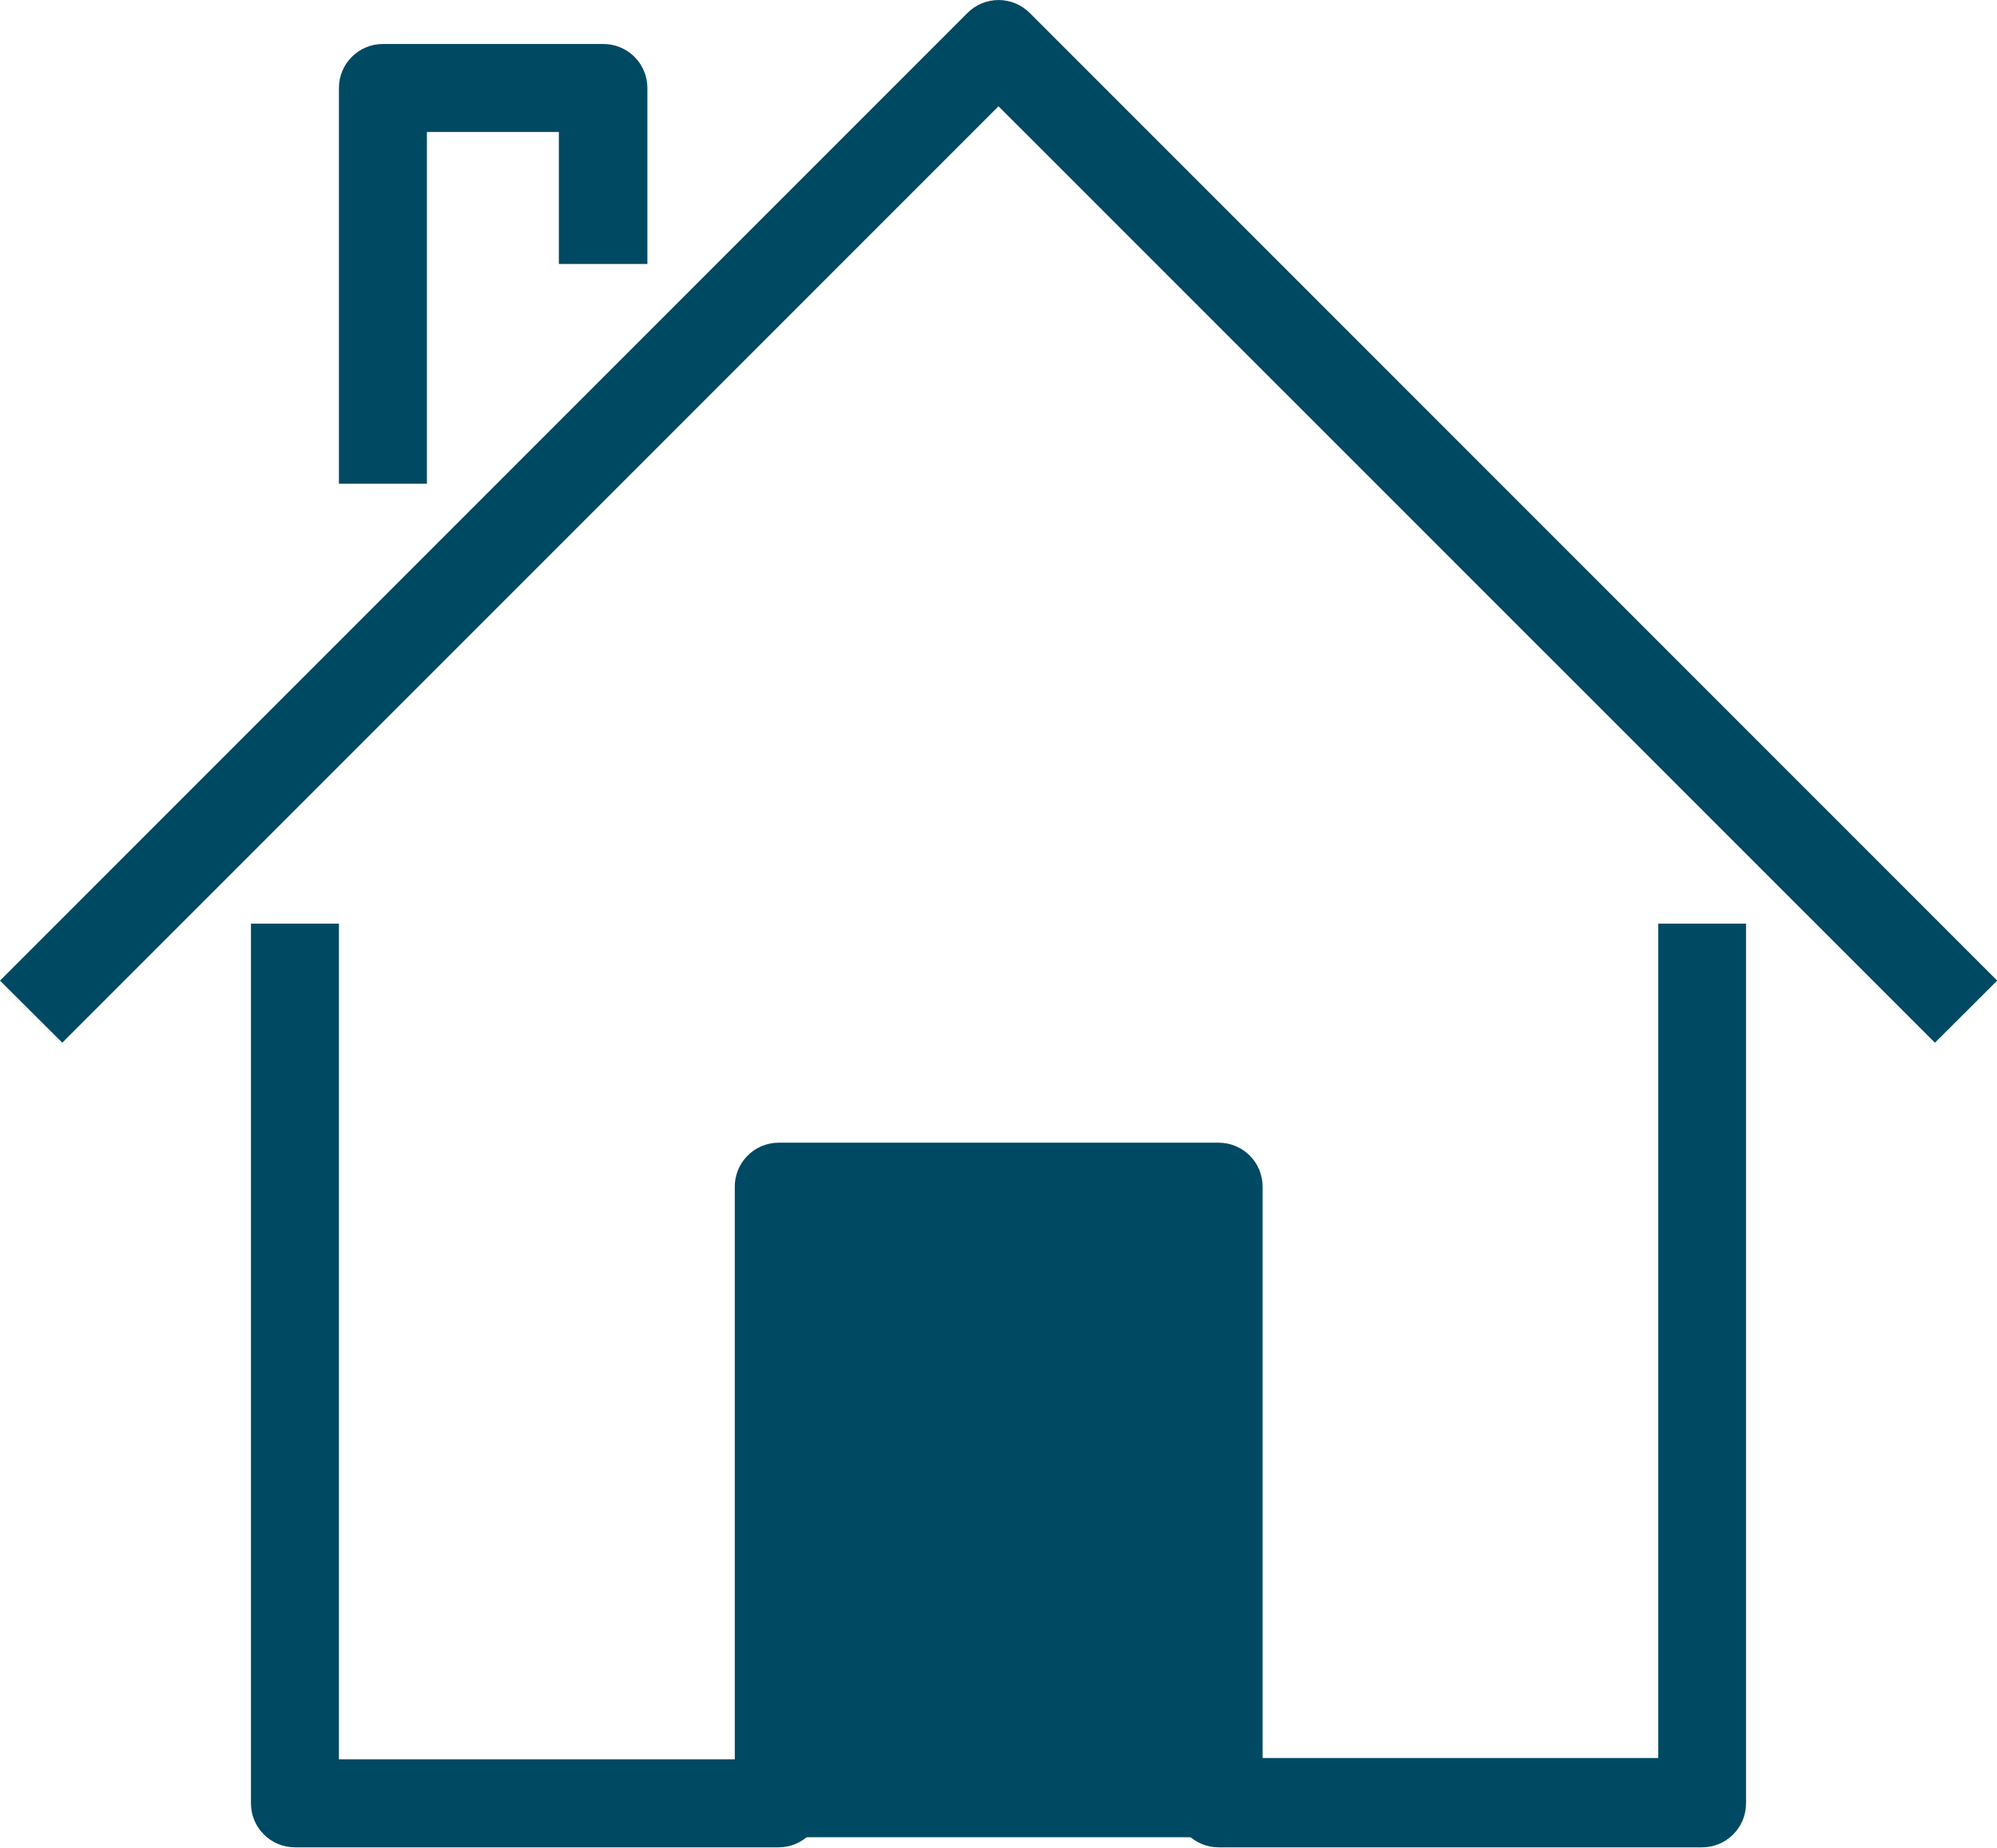
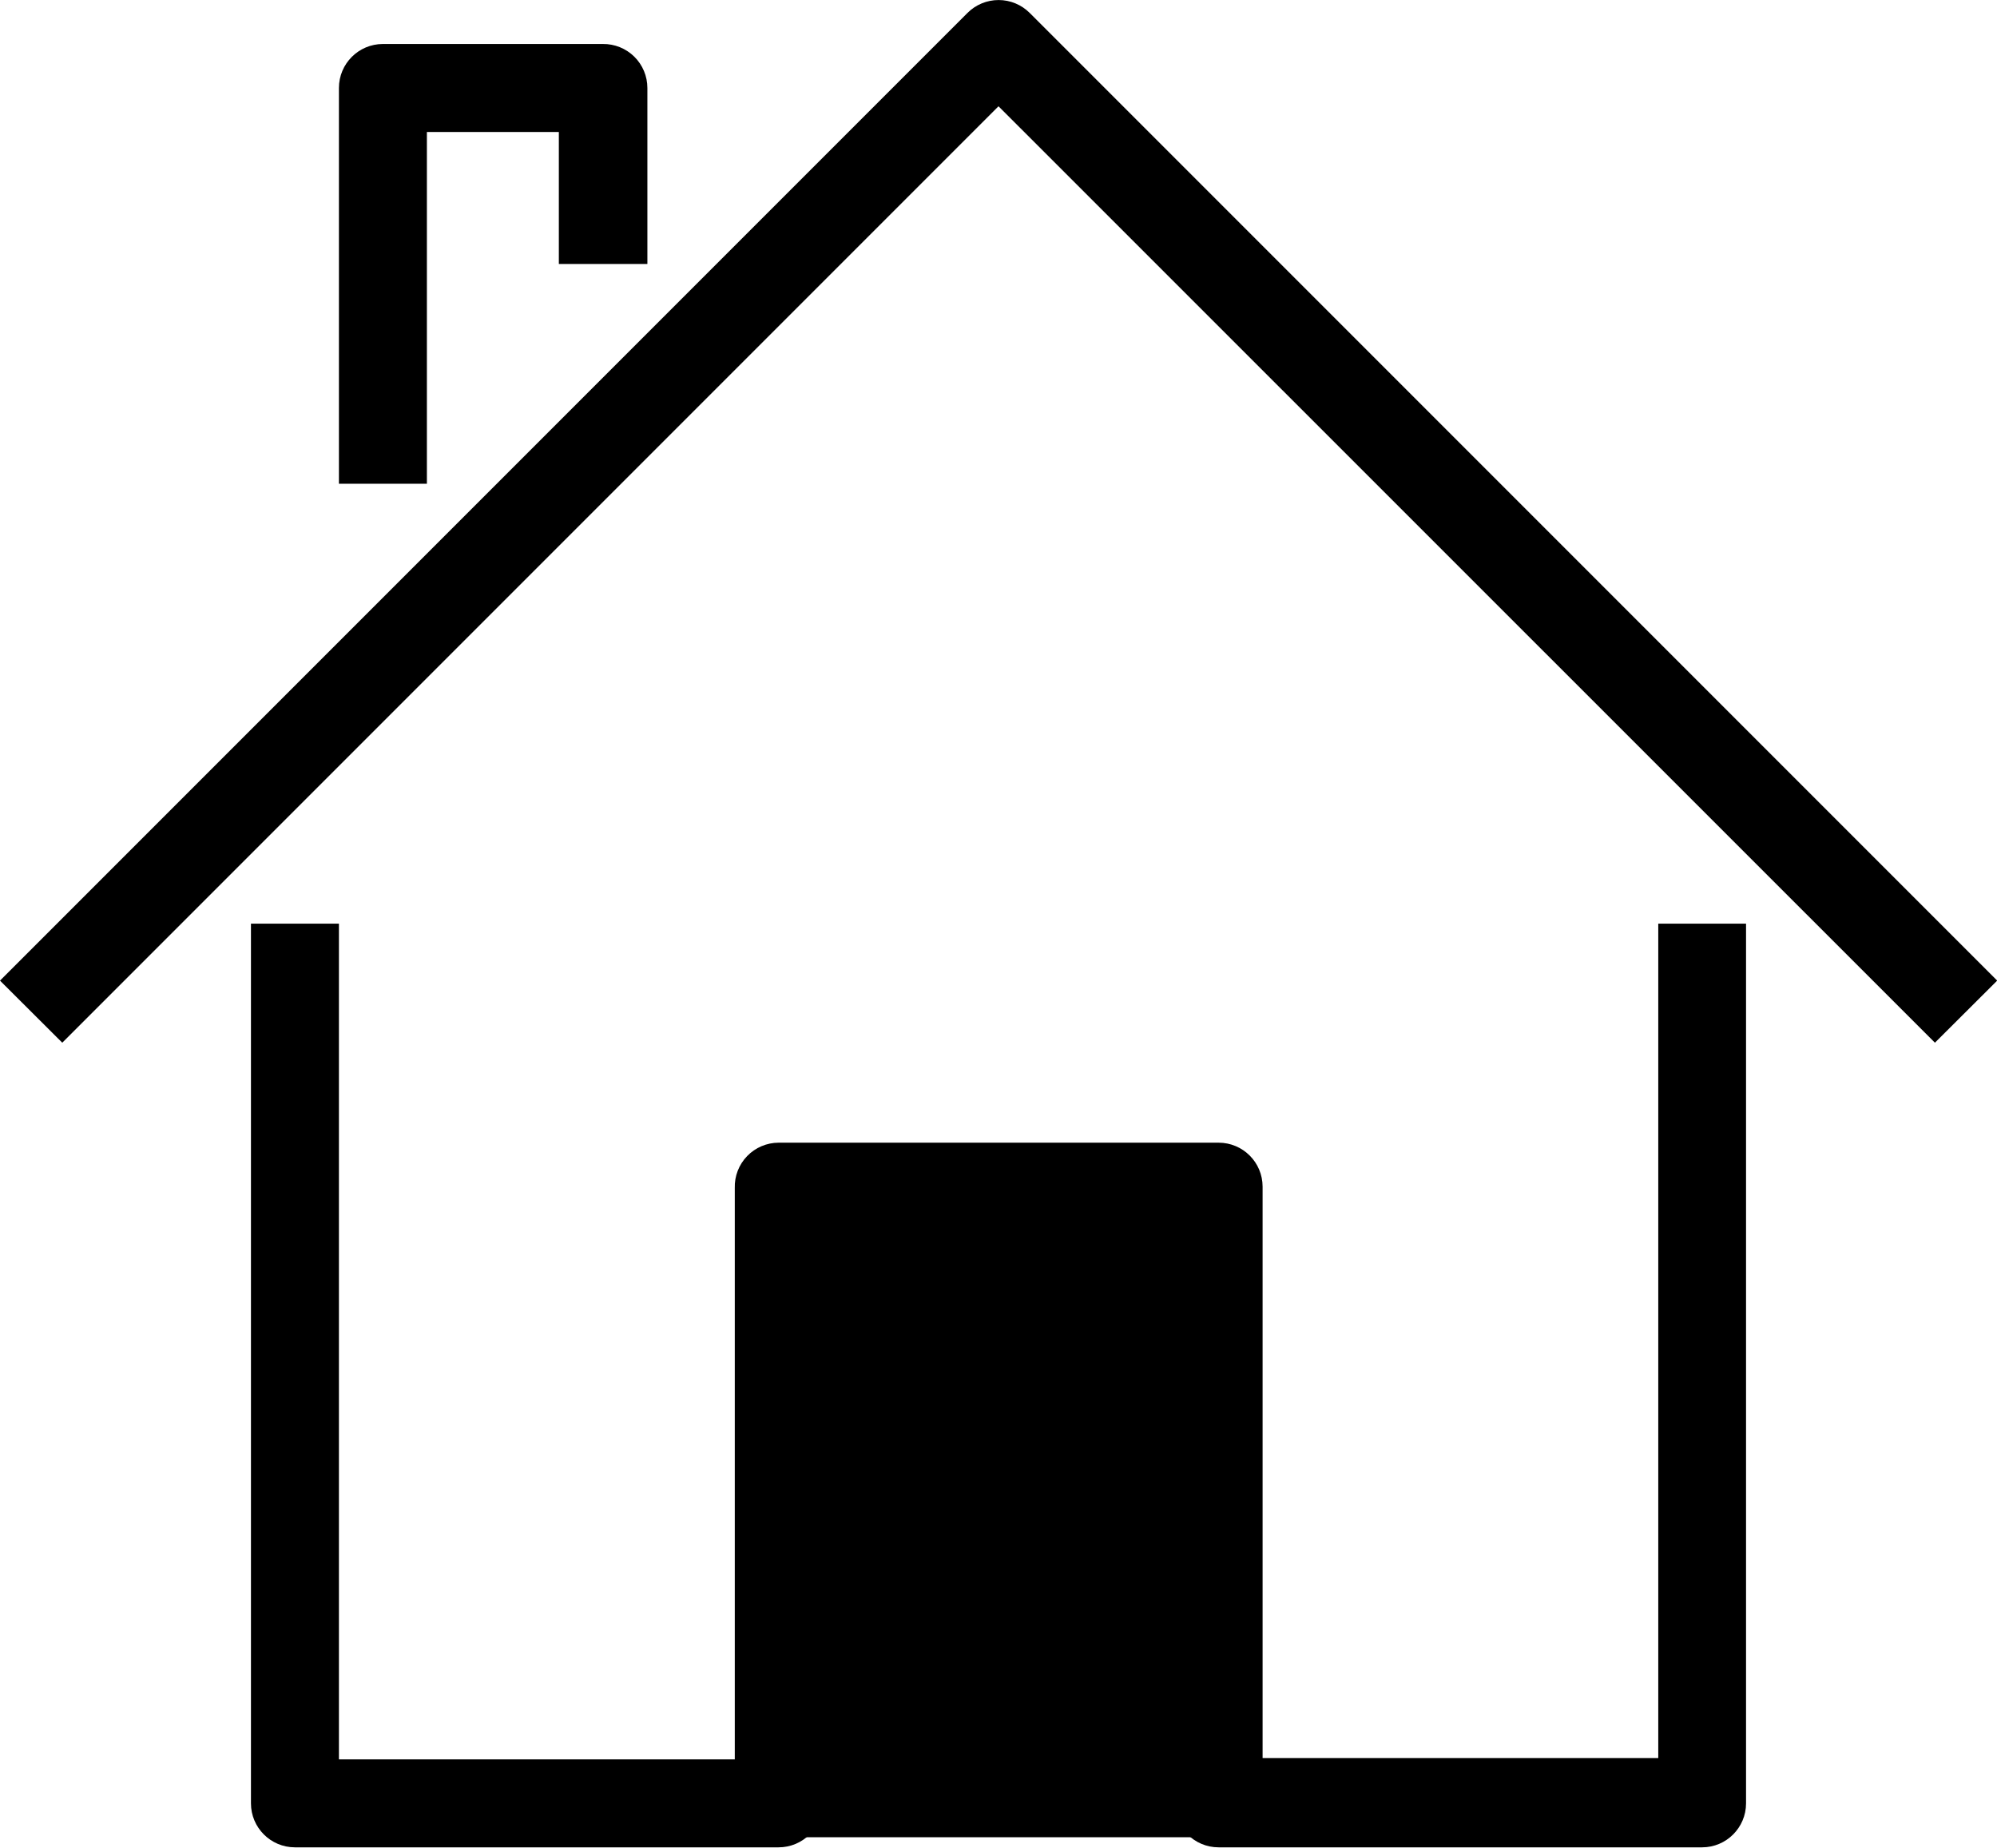
- <svg xmlns="http://www.w3.org/2000/svg" id="Layer_1" data-name="Layer 1" width="104.88" height="97" viewBox="0 0 104.88 97">
-   <path d="M89.39,97H64a2.31,2.31,0,0,1-2.31-2.31v-30H43.2v30A2.31,2.31,0,0,1,40.89,97H15.49a2.31,2.31,0,0,1-2.31-2.31V48.5H17.8V92.38H38.59v-30A2.31,2.31,0,0,1,40.89,60H64a2.31,2.31,0,0,1,2.31,2.31v30H87.09V48.5H91.7V94.69A2.31,2.31,0,0,1,89.39,97Z" fill="#004963" />
-   <path d="M101.62,54.75,52.44,5.58,3.27,54.75,0,51.49,50.81.68a2.31,2.31,0,0,1,3.27,0l50.81,50.81Z" fill="#004963" />
-   <path d="M22.42,25.4H17.8V4.62a2.31,2.31,0,0,1,2.31-2.31H31.66A2.31,2.31,0,0,1,34,4.62v9.24H29.35V6.93H22.42Z" fill="#004963" />
-   <rect x="35.63" y="68.06" width="34.46" height="22.35" transform="translate(-26.37 132.1) rotate(-90)" fill="#004963" />
+ <svg xmlns="http://www.w3.org/2000/svg" width="104.88" height="97" viewBox="0 0 104.88 97">
+   <path d="M89.39,97H64a2.31,2.31,0,0,1-2.31-2.31v-30H43.2v30A2.31,2.31,0,0,1,40.89,97H15.49a2.31,2.31,0,0,1-2.31-2.31V48.5H17.8V92.38H38.59v-30A2.31,2.31,0,0,1,40.89,60H64a2.31,2.31,0,0,1,2.31,2.31v30H87.09V48.5H91.7V94.69A2.31,2.31,0,0,1,89.39,97Z" />
+   <path d="M101.62,54.75,52.44,5.58,3.27,54.75,0,51.49,50.81.68a2.31,2.31,0,0,1,3.27,0l50.81,50.81Z" />
+   <path d="M22.42,25.4H17.8V4.62a2.31,2.31,0,0,1,2.31-2.31H31.66A2.31,2.31,0,0,1,34,4.62v9.24H29.35V6.93H22.42Z" />
+   <rect x="35.63" y="68.06" width="34.46" height="22.35" transform="translate(-26.37 132.1) rotate(-90)" />
</svg>
